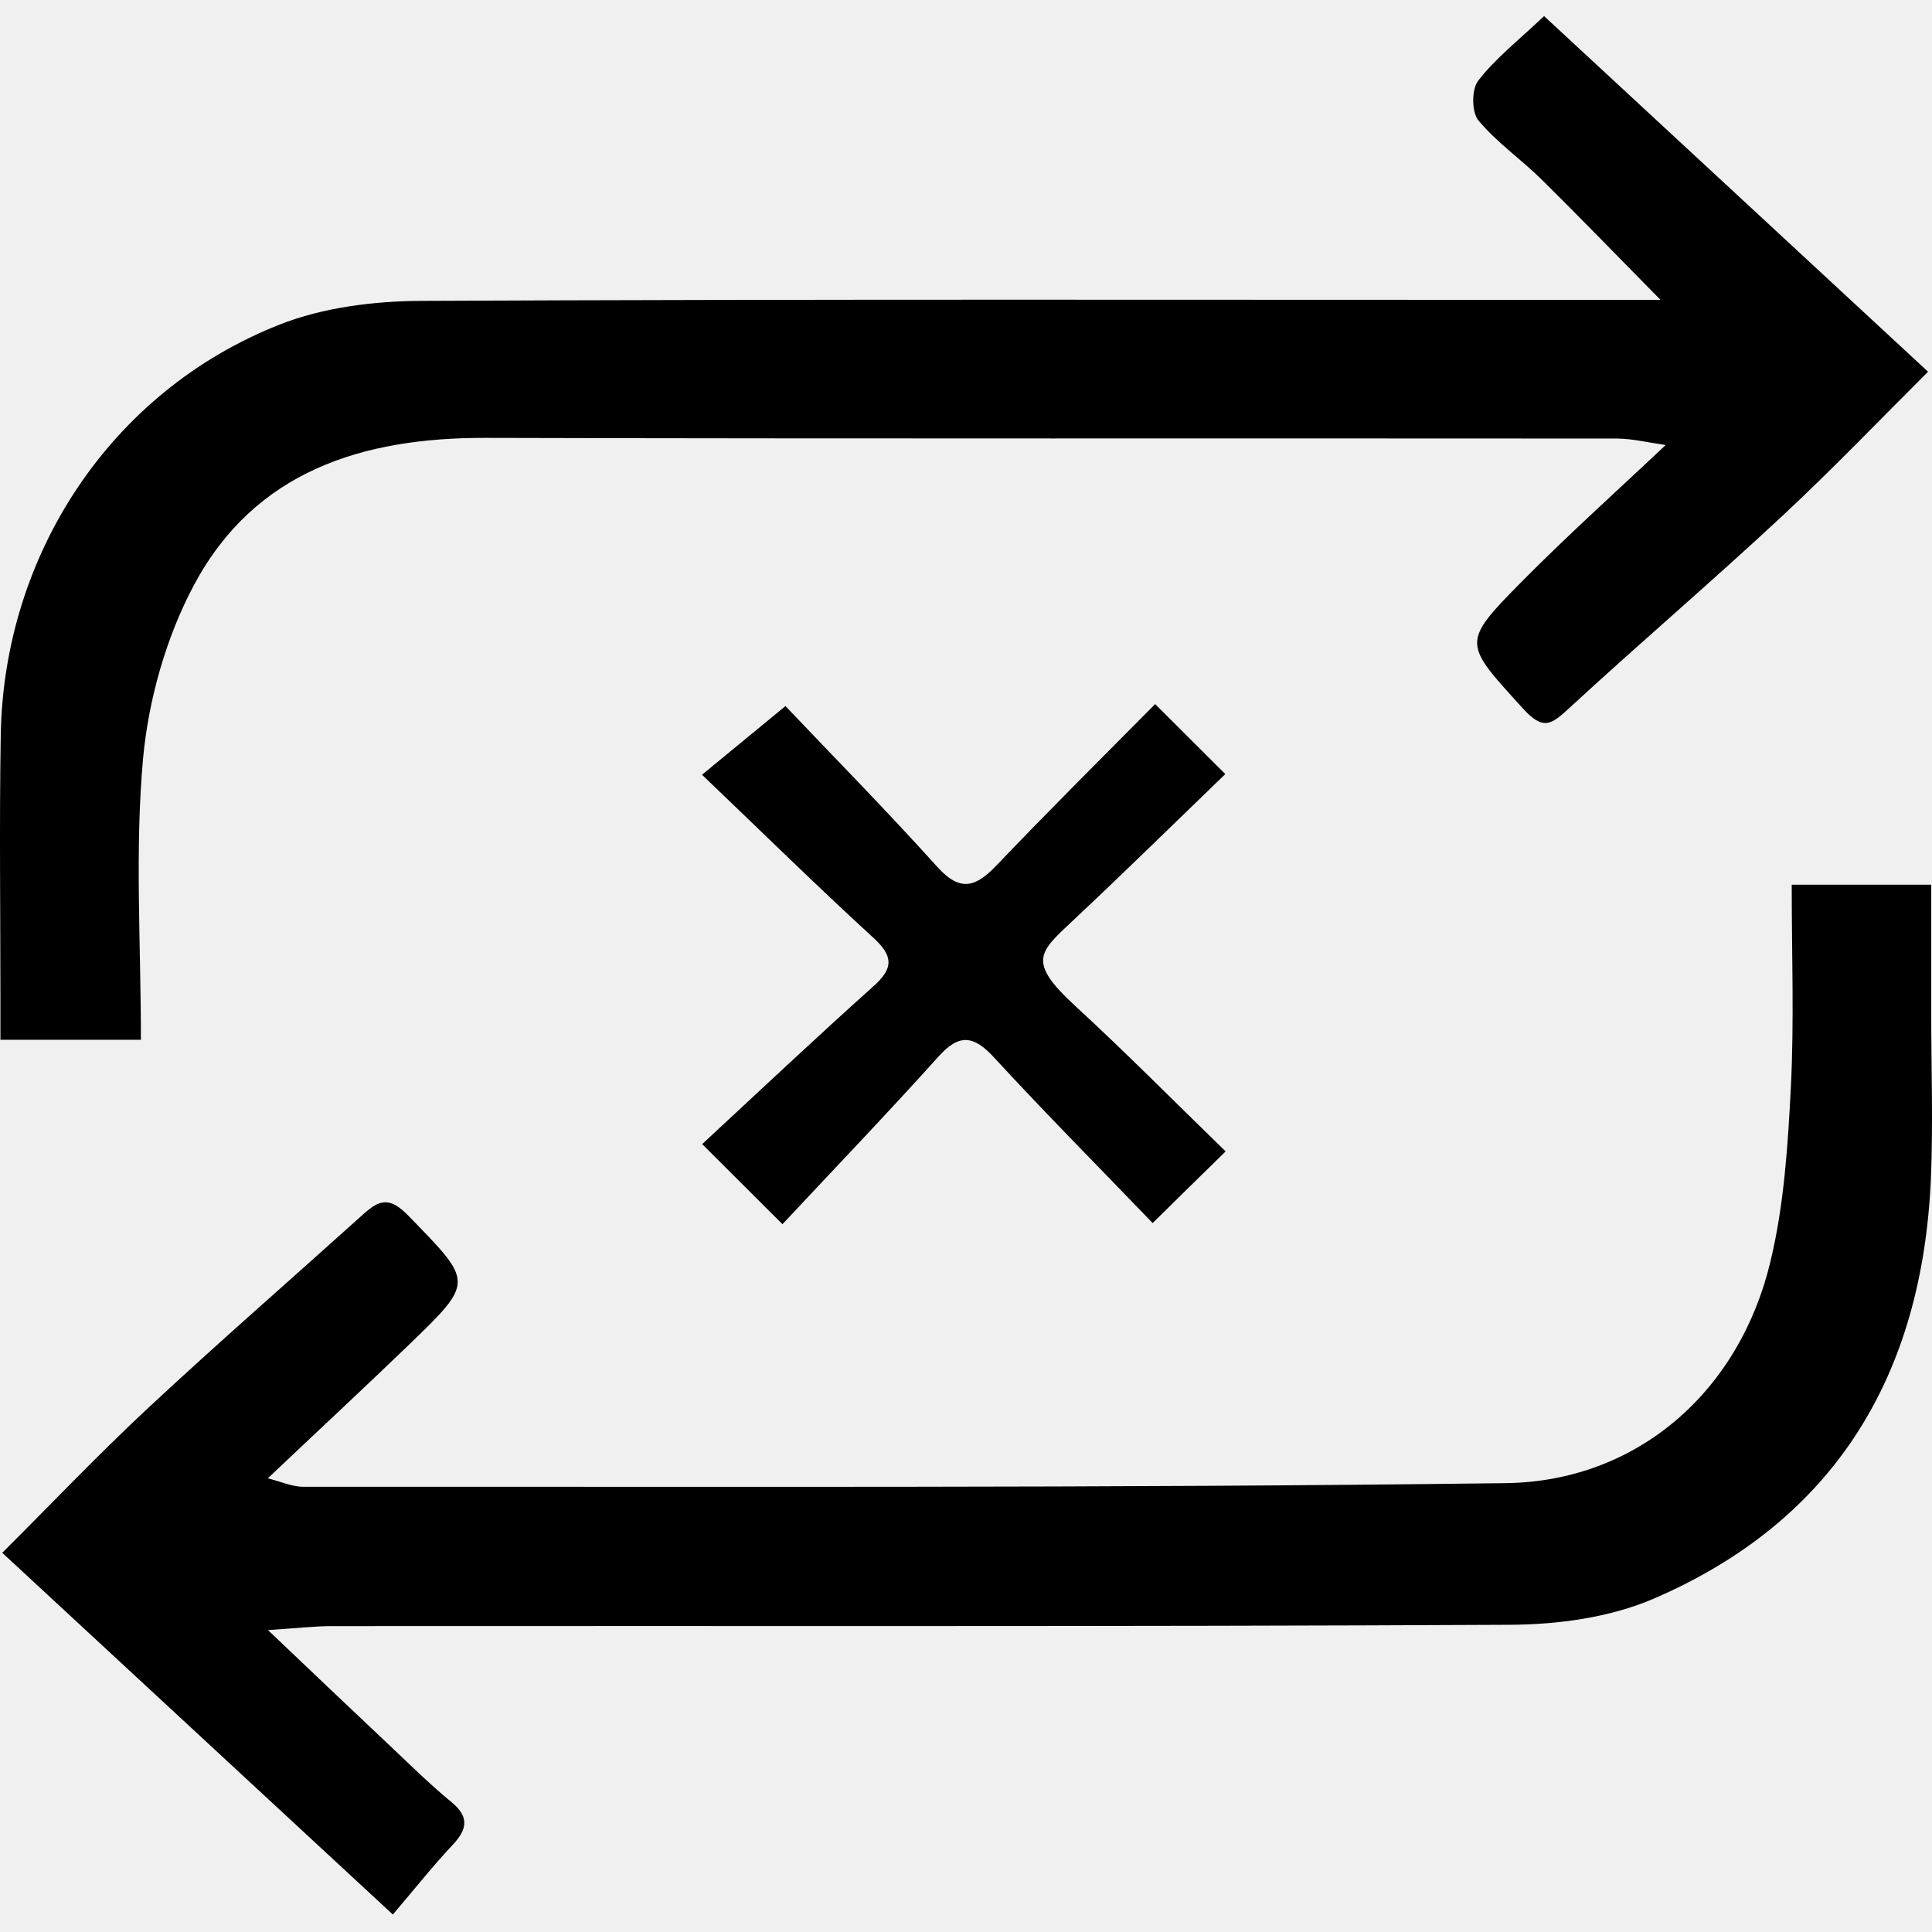
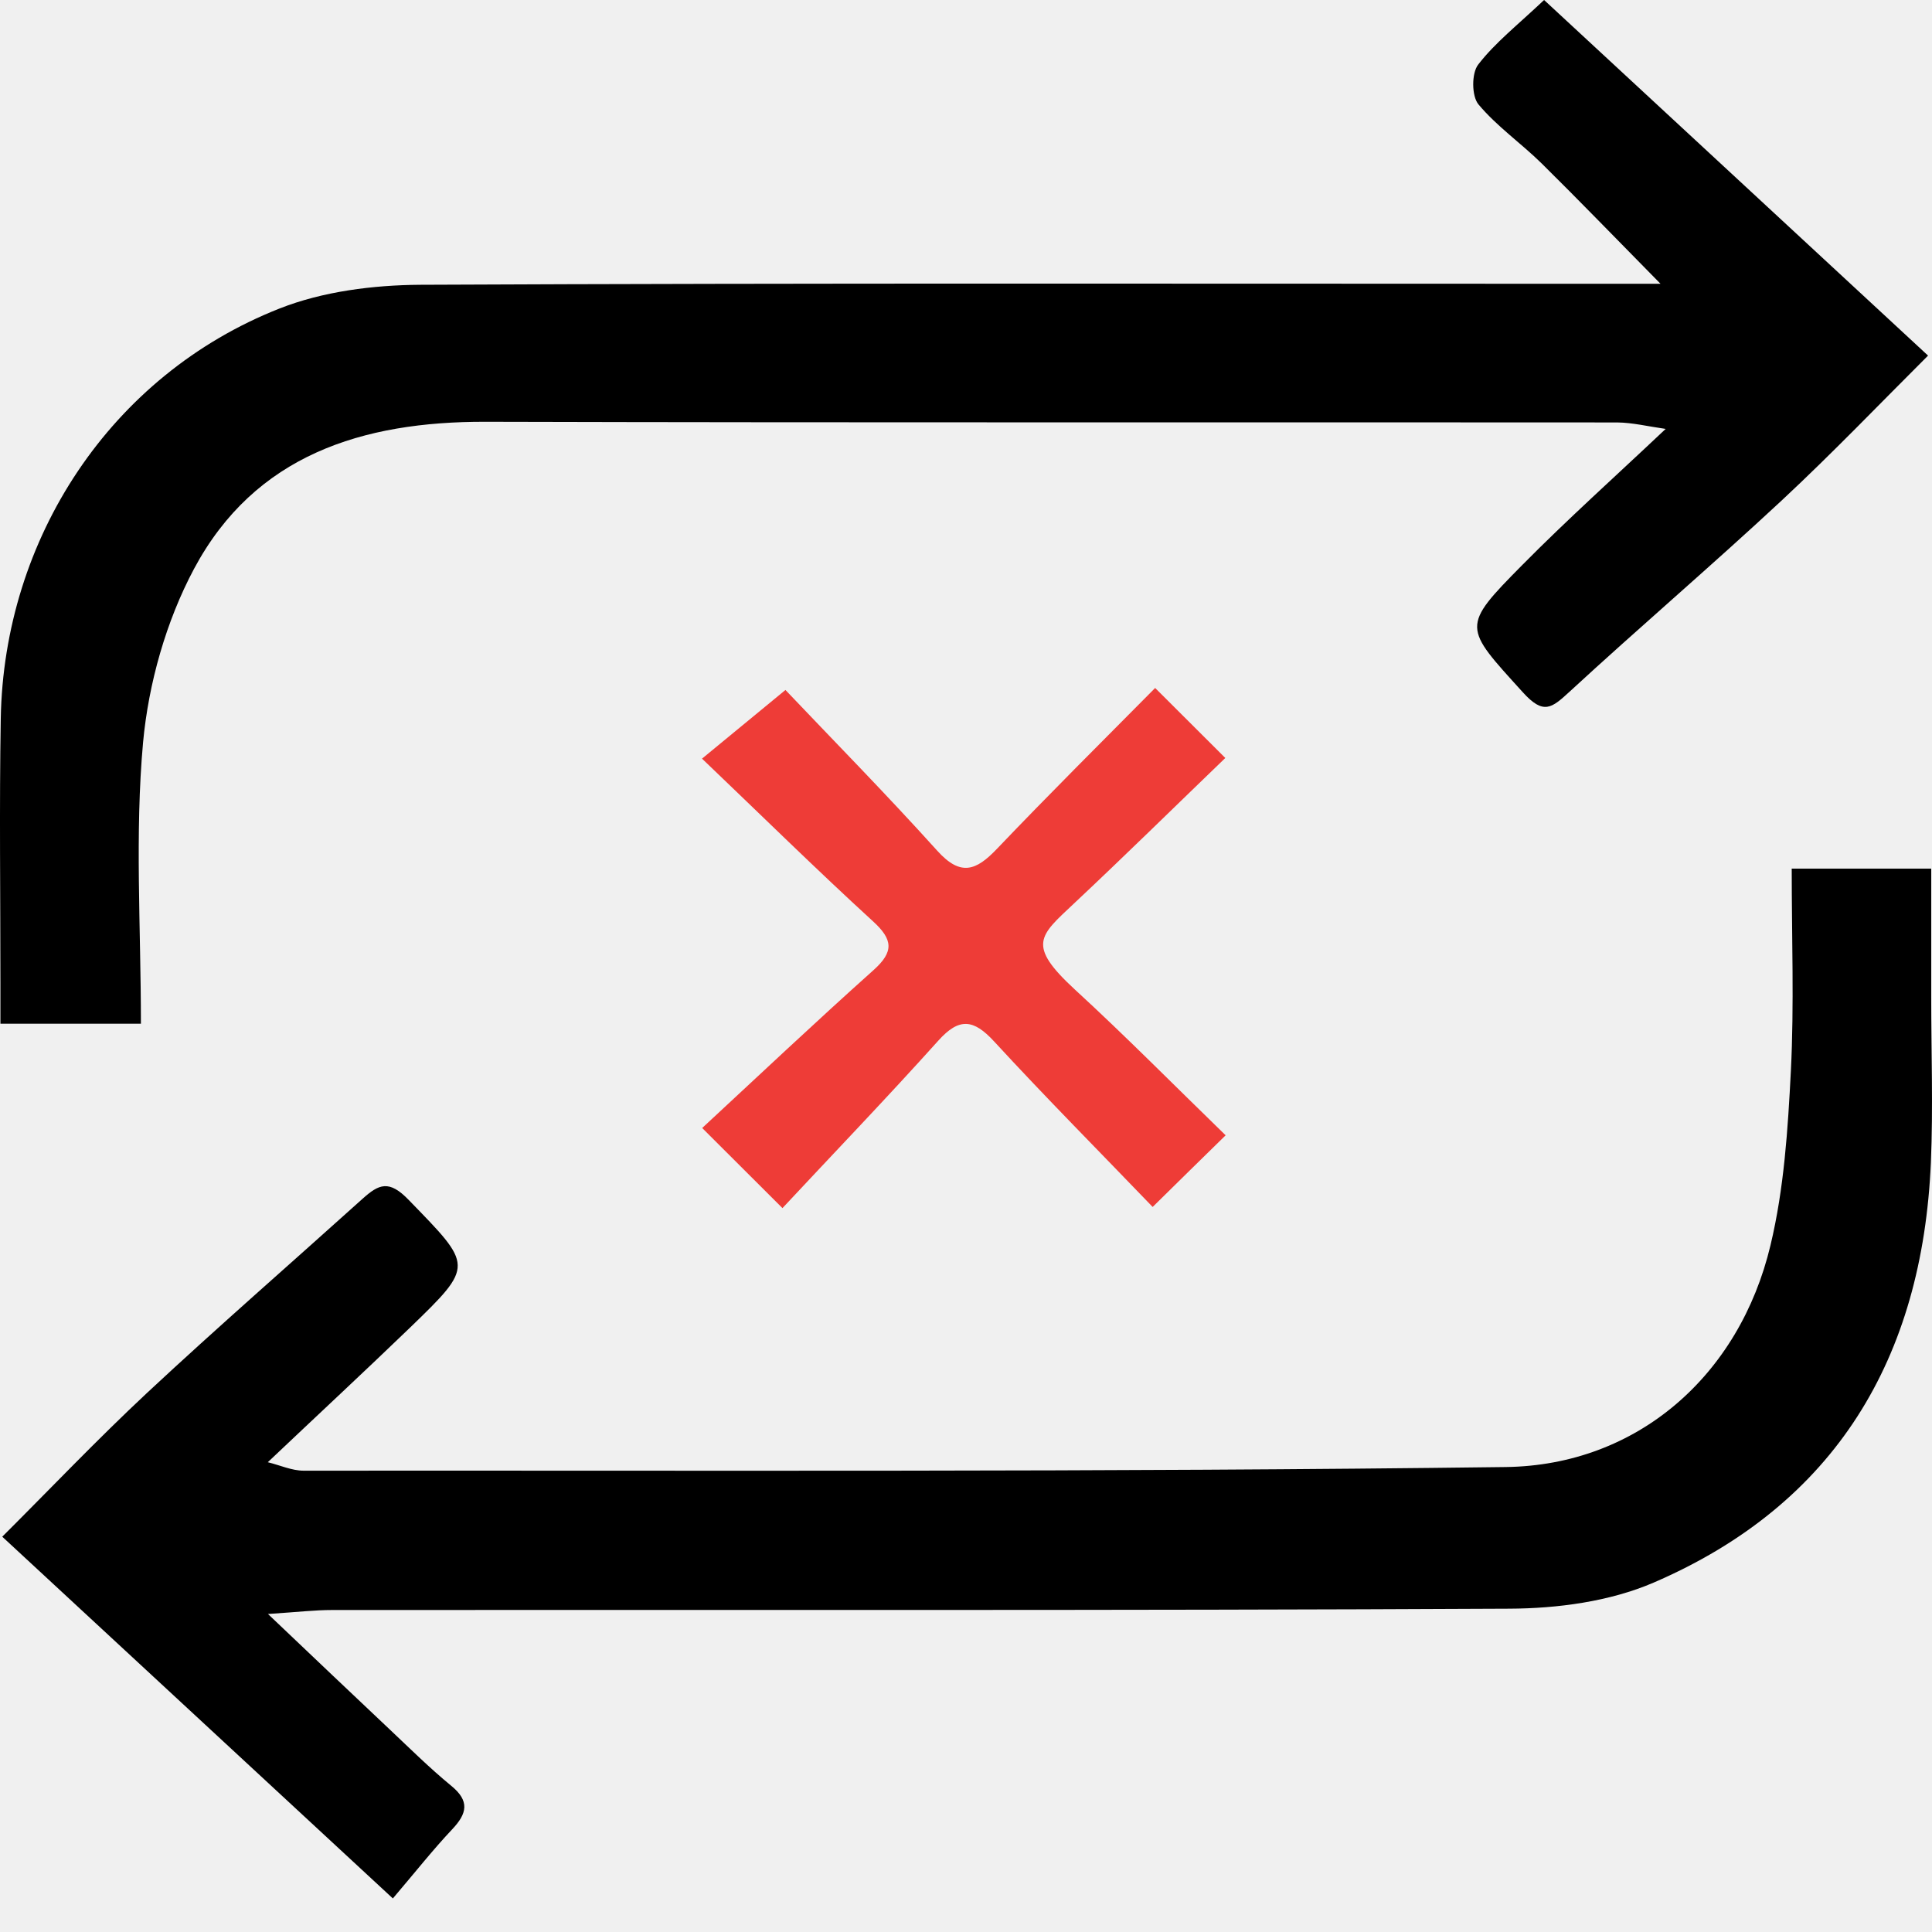
<svg xmlns="http://www.w3.org/2000/svg" width="500" height="500" viewBox="0 0 500 500" fill="none">
-   <g clip-path="url(#clip0_9_13)">
-     <path d="M463.609 228.963H499.795C499.795 240.252 499.795 251.198 499.795 262.143C499.795 276.437 500.31 290.775 499.709 305.069C497.52 355.548 475.156 393.407 427.939 413.753C416.564 418.647 403.086 420.45 390.552 420.493C288.993 421.008 187.434 420.75 85.917 420.836C81.539 420.836 77.161 421.351 69.348 421.866C81.496 433.413 91.154 442.599 100.855 451.742C106.092 456.678 111.2 461.743 116.737 466.293C121.587 470.242 120.944 473.461 116.995 477.625C112.058 482.862 107.594 488.528 101.67 495.481C66.988 463.374 34.065 432.898 0.583 401.863C12.817 389.673 25.093 376.753 38.099 364.605C56.385 347.564 75.272 331.124 93.858 314.383C98.065 310.606 100.683 309.447 105.748 314.684C122.403 331.854 122.875 331.553 106.049 347.821C94.287 359.154 82.312 370.271 69.305 382.59C72.482 383.363 75.529 384.779 78.577 384.779C182.283 384.694 285.945 385.166 389.65 383.835C423.732 383.406 450.174 360.141 458.201 326.445C461.721 311.765 462.708 296.398 463.48 281.246C464.339 264.204 463.695 247.077 463.695 229.006L463.609 228.963Z" fill="black" />
-     <path d="M36.425 269.097H0.111C0.111 265.62 0.111 262.229 0.111 258.838C0.111 235.959 -0.189 213.08 0.197 190.201C0.97 143.628 28.57 101.262 72.353 84.006C83.556 79.585 96.562 77.954 108.71 77.868C210.269 77.396 311.829 77.611 413.388 77.611C417.895 77.611 422.359 77.611 429.742 77.611C417.981 65.678 408.623 55.977 399.008 46.49C393.685 41.254 387.376 36.875 382.611 31.166C380.851 29.02 380.808 23.097 382.568 20.865C386.903 15.242 392.698 10.691 399.609 4.167C432.403 34.557 465.283 64.991 498.979 96.197C486.831 108.302 474.34 121.351 461.12 133.67C443.091 150.453 424.333 166.464 406.219 183.162C401.584 187.411 399.48 189.3 394.072 183.291C378.705 166.335 378.018 166.507 394.029 150.325C405.661 138.563 418.024 127.489 431.073 115.17C426.523 114.526 422.531 113.538 418.539 113.496C320.929 113.41 223.318 113.581 125.665 113.324C93.815 113.238 65.957 121.909 50.204 151.398C42.993 164.919 38.443 181.016 37.026 196.297C34.88 219.991 36.468 244.072 36.468 269.097H36.425Z" fill="black" />
-     <path d="M298.908 182.174C304.875 188.14 310.326 193.591 317.108 200.33C304.016 212.95 291.096 225.656 277.918 238.018C269.033 246.388 265.599 248.664 278.219 260.296C291.354 272.358 303.887 285.062 317.194 297.982C310.712 304.335 305.218 309.7 298.307 316.525C284.571 302.231 270.664 288.238 257.272 273.689C251.949 267.894 248.214 267.465 242.806 273.517C229.499 288.324 215.721 302.661 202.5 316.826C194.988 309.357 189.58 303.948 181.725 296.093C196.319 282.572 210.999 268.709 226.065 255.231C231.388 250.466 231.131 247.333 225.894 242.568C211.214 229.133 197.049 215.182 181.682 200.502C189.15 194.364 195.246 189.342 203.273 182.732C215.334 195.437 229.285 209.602 242.591 224.368C248.644 231.064 252.636 229.477 258.001 223.853C271.437 209.774 285.258 196.038 298.994 182.174H298.908Z" fill="black" />
+   <g clip-path="url(#clip0_3_445)">
+     <path d="M463.609 224.796H499.794C499.794 236.085 499.794 247.031 499.794 257.976C499.794 272.27 500.309 286.608 499.708 300.902C497.519 351.381 475.155 389.24 427.939 409.586C416.564 414.48 403.085 416.282 390.551 416.325C288.992 416.84 187.433 416.583 85.917 416.669C81.538 416.669 77.16 417.184 69.348 417.699C81.496 429.246 91.153 438.431 100.854 447.574C106.091 452.511 111.199 457.576 116.737 462.126C121.587 466.075 120.943 469.294 116.994 473.458C112.058 478.695 107.594 484.361 101.67 491.314C66.987 459.207 34.064 428.73 0.583 397.696C12.816 385.506 25.093 372.585 38.099 360.438C56.385 343.397 75.272 326.957 93.858 310.216C98.064 306.439 100.683 305.28 105.748 310.517C122.403 327.686 122.875 327.386 106.048 343.654C94.287 354.986 82.311 366.104 69.305 378.423C72.481 379.196 75.529 380.612 78.577 380.612C182.282 380.526 285.945 380.999 389.65 379.668C423.732 379.239 450.173 355.974 458.2 322.278C461.72 307.598 462.707 292.231 463.48 277.078C464.339 260.037 463.695 242.91 463.695 224.839L463.609 224.796Z" fill="black" />
+     <path d="M36.425 264.93H0.111C0.111 261.453 0.111 258.062 0.111 254.671C0.111 231.792 -0.189 208.913 0.197 186.034C0.97 139.461 28.57 97.095 72.353 79.839C83.556 75.418 96.562 73.787 108.71 73.701C210.269 73.229 311.829 73.444 413.388 73.444C417.895 73.444 422.359 73.444 429.742 73.444C417.981 61.511 408.623 51.81 399.008 42.324C393.685 37.087 387.376 32.708 382.611 27C380.851 24.853 380.808 18.93 382.568 16.698C386.903 11.075 392.698 6.525 399.609 0C432.403 30.39 465.283 60.824 498.979 92.03C486.831 104.135 474.34 117.184 461.12 129.503C443.091 146.286 424.333 162.297 406.219 178.995C401.584 183.244 399.48 185.133 394.072 179.124C378.705 162.168 378.018 162.34 394.029 146.158C405.661 134.396 418.024 123.322 431.073 111.003C426.523 110.359 422.531 109.371 418.539 109.329C320.929 109.243 223.318 109.414 125.665 109.157C93.815 109.071 65.957 117.742 50.204 147.231C42.993 160.752 38.443 176.849 37.026 192.13C34.88 215.824 36.468 239.905 36.468 264.93H36.425Z" fill="black" />
+     <path d="M298.908 178.006C304.875 183.973 310.326 189.424 317.108 196.163C304.016 208.783 291.096 221.488 277.918 233.851C269.033 242.221 265.599 244.496 278.219 256.129C291.354 268.191 303.887 280.894 317.194 293.814C310.712 300.167 305.218 305.533 298.307 312.358C284.571 298.064 270.664 284.07 257.272 269.521C251.949 263.726 248.214 263.297 242.806 269.35C229.499 284.156 215.721 298.493 202.5 312.658C194.988 305.189 189.58 299.781 181.725 291.926C196.319 278.404 210.999 264.542 226.066 251.063C231.388 246.299 231.131 243.166 225.894 238.401C211.214 224.966 197.049 211.015 181.682 196.335C189.15 190.196 195.246 185.175 203.273 178.564C215.334 191.27 229.285 205.435 242.591 220.201C248.644 226.897 252.636 225.309 258.001 219.686C271.437 205.607 285.258 191.871 298.994 178.006H298.908Z" fill="#EE3C37" />
  </g>
  <defs>
-     <clipPath id="clip0_9_13">
+     <clipPath id="clip0_3_445">
      <rect width="500" height="500" fill="white" />
    </clipPath>
  </defs>
</svg>
